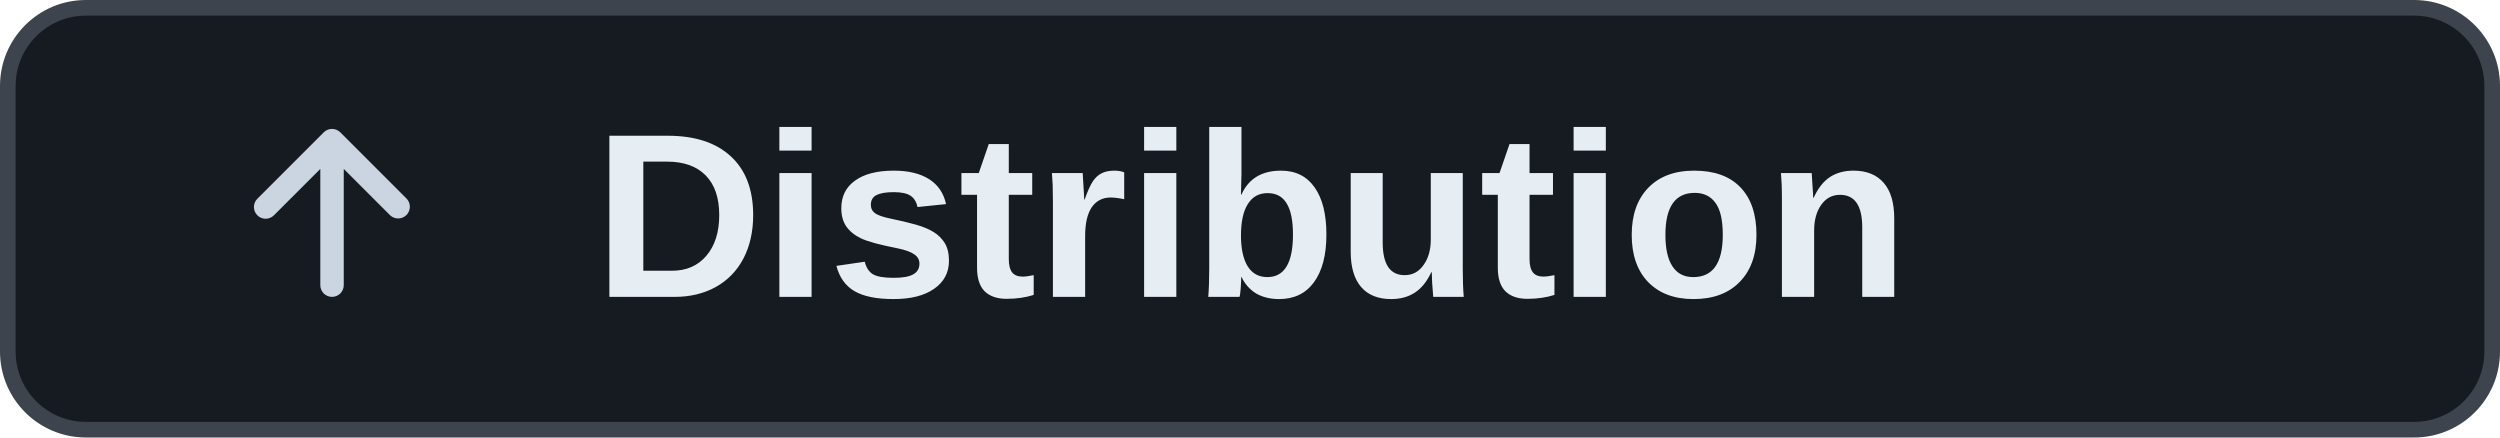
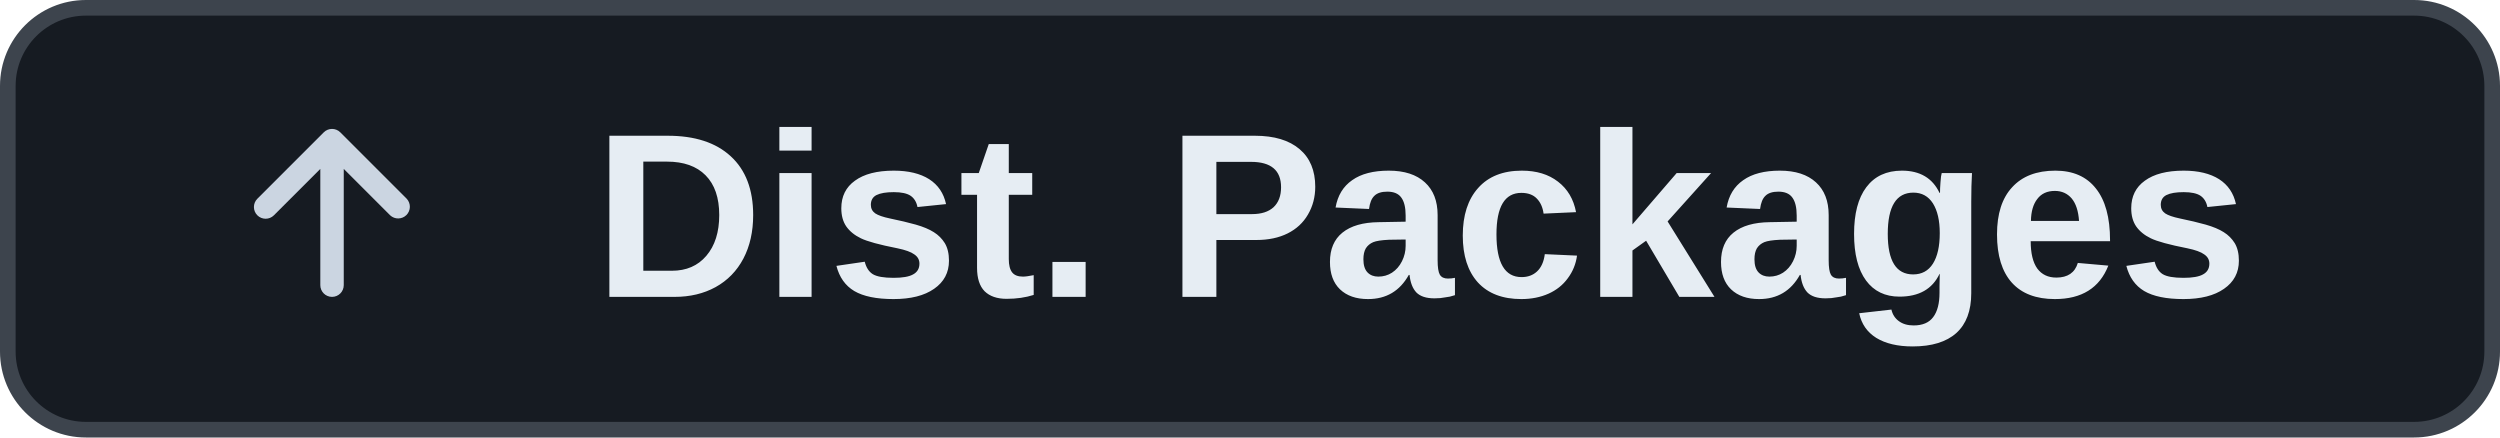
- <svg xmlns="http://www.w3.org/2000/svg" width="160" height="28" viewBox="0 0 160 28" role="img" aria-label="Up to Distribution">
+ <svg xmlns="http://www.w3.org/2000/svg" width="160" height="28" viewBox="0 0 160 28" role="img" aria-label="Up to Dist. Packages">
  <rect x=".5" y=".5" width="159" height="27" rx="5" fill="#161b22" stroke="#3d444d" />
  <g transform="translate(13 6)" fill="#cbd5e1">
    <path d="M3.47 7.78a.75.75 0 0 1 0-1.06l4.25-4.25a.75.75 0 0 1 1.06 0l4.25 4.25a.751.751 0 0 1-.018 1.042.751.751 0 0 1-1.042.018L9 4.81v7.44a.75.75 0 0 1-1.5 0V4.81L4.53 7.78a.75.75 0 0 1-1.06 0Z" />
  </g>
-   <text x="38" y="19" font-family="Arial" font-size="15" font-weight="600" fill="#e6edf3">Distribution</text>
+   <text x="38" y="19" font-family="Arial" font-size="15" font-weight="600" fill="#e6edf3">Dist. Packages</text>
</svg>
